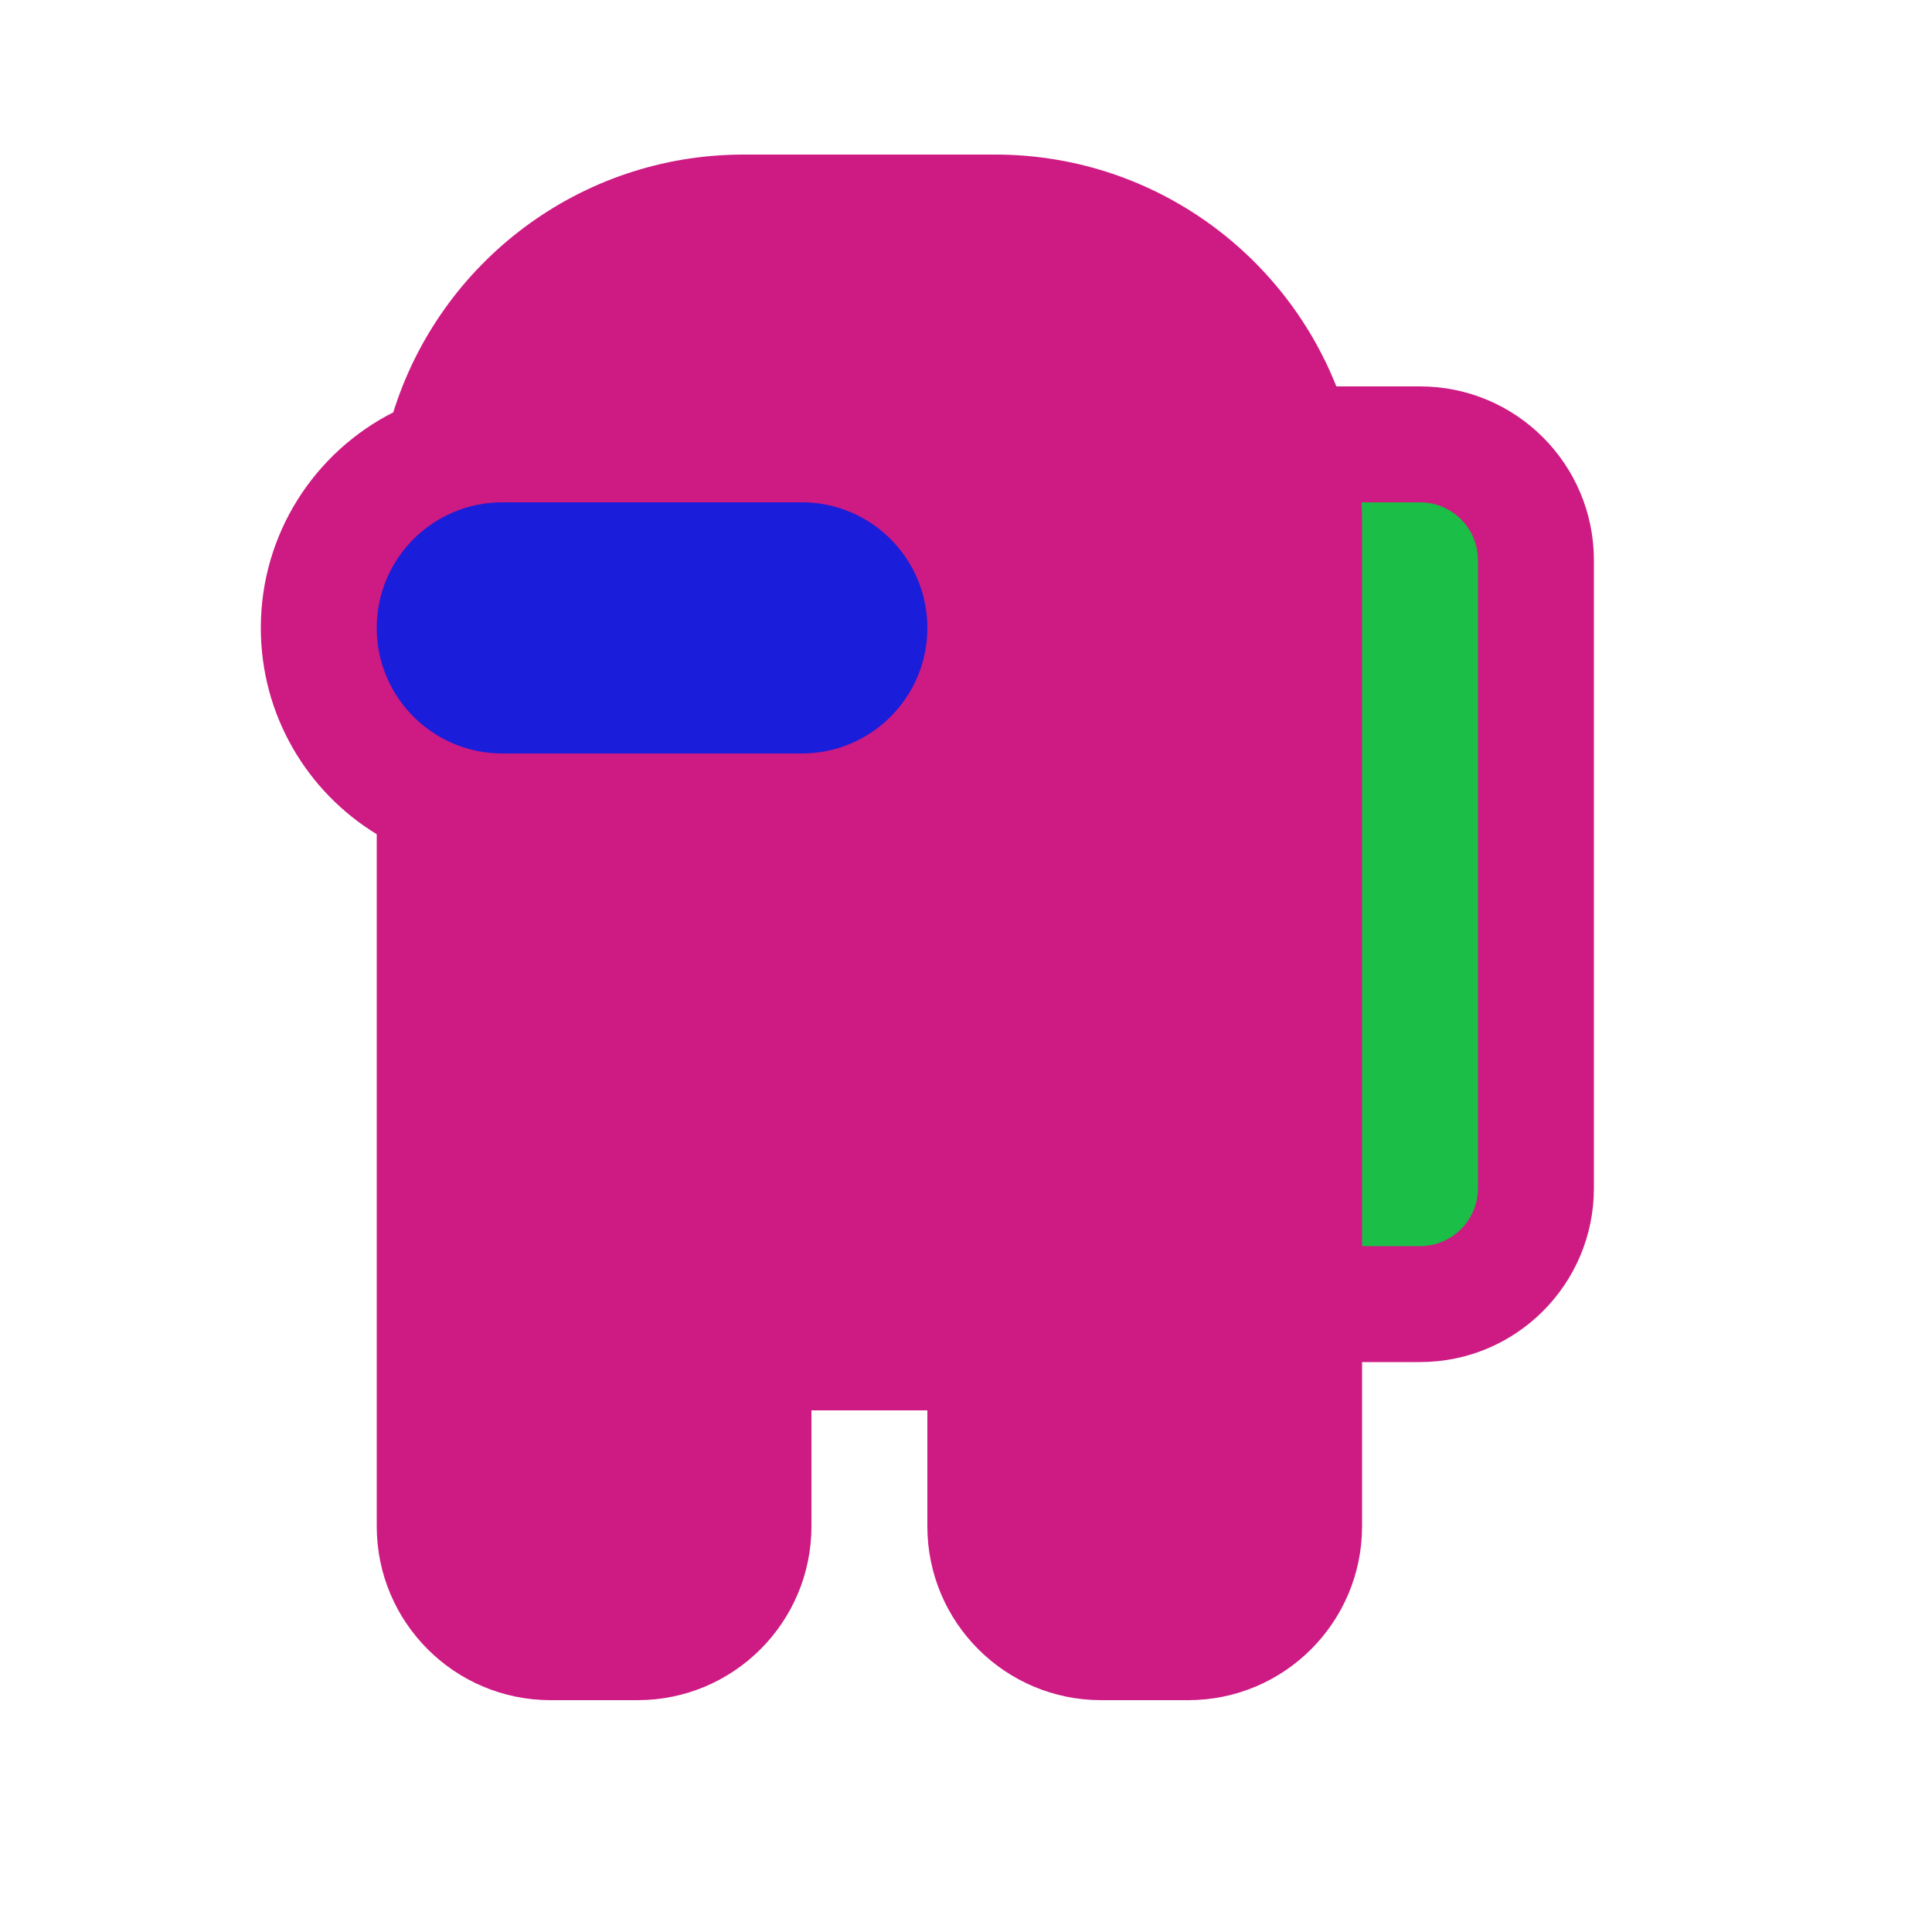
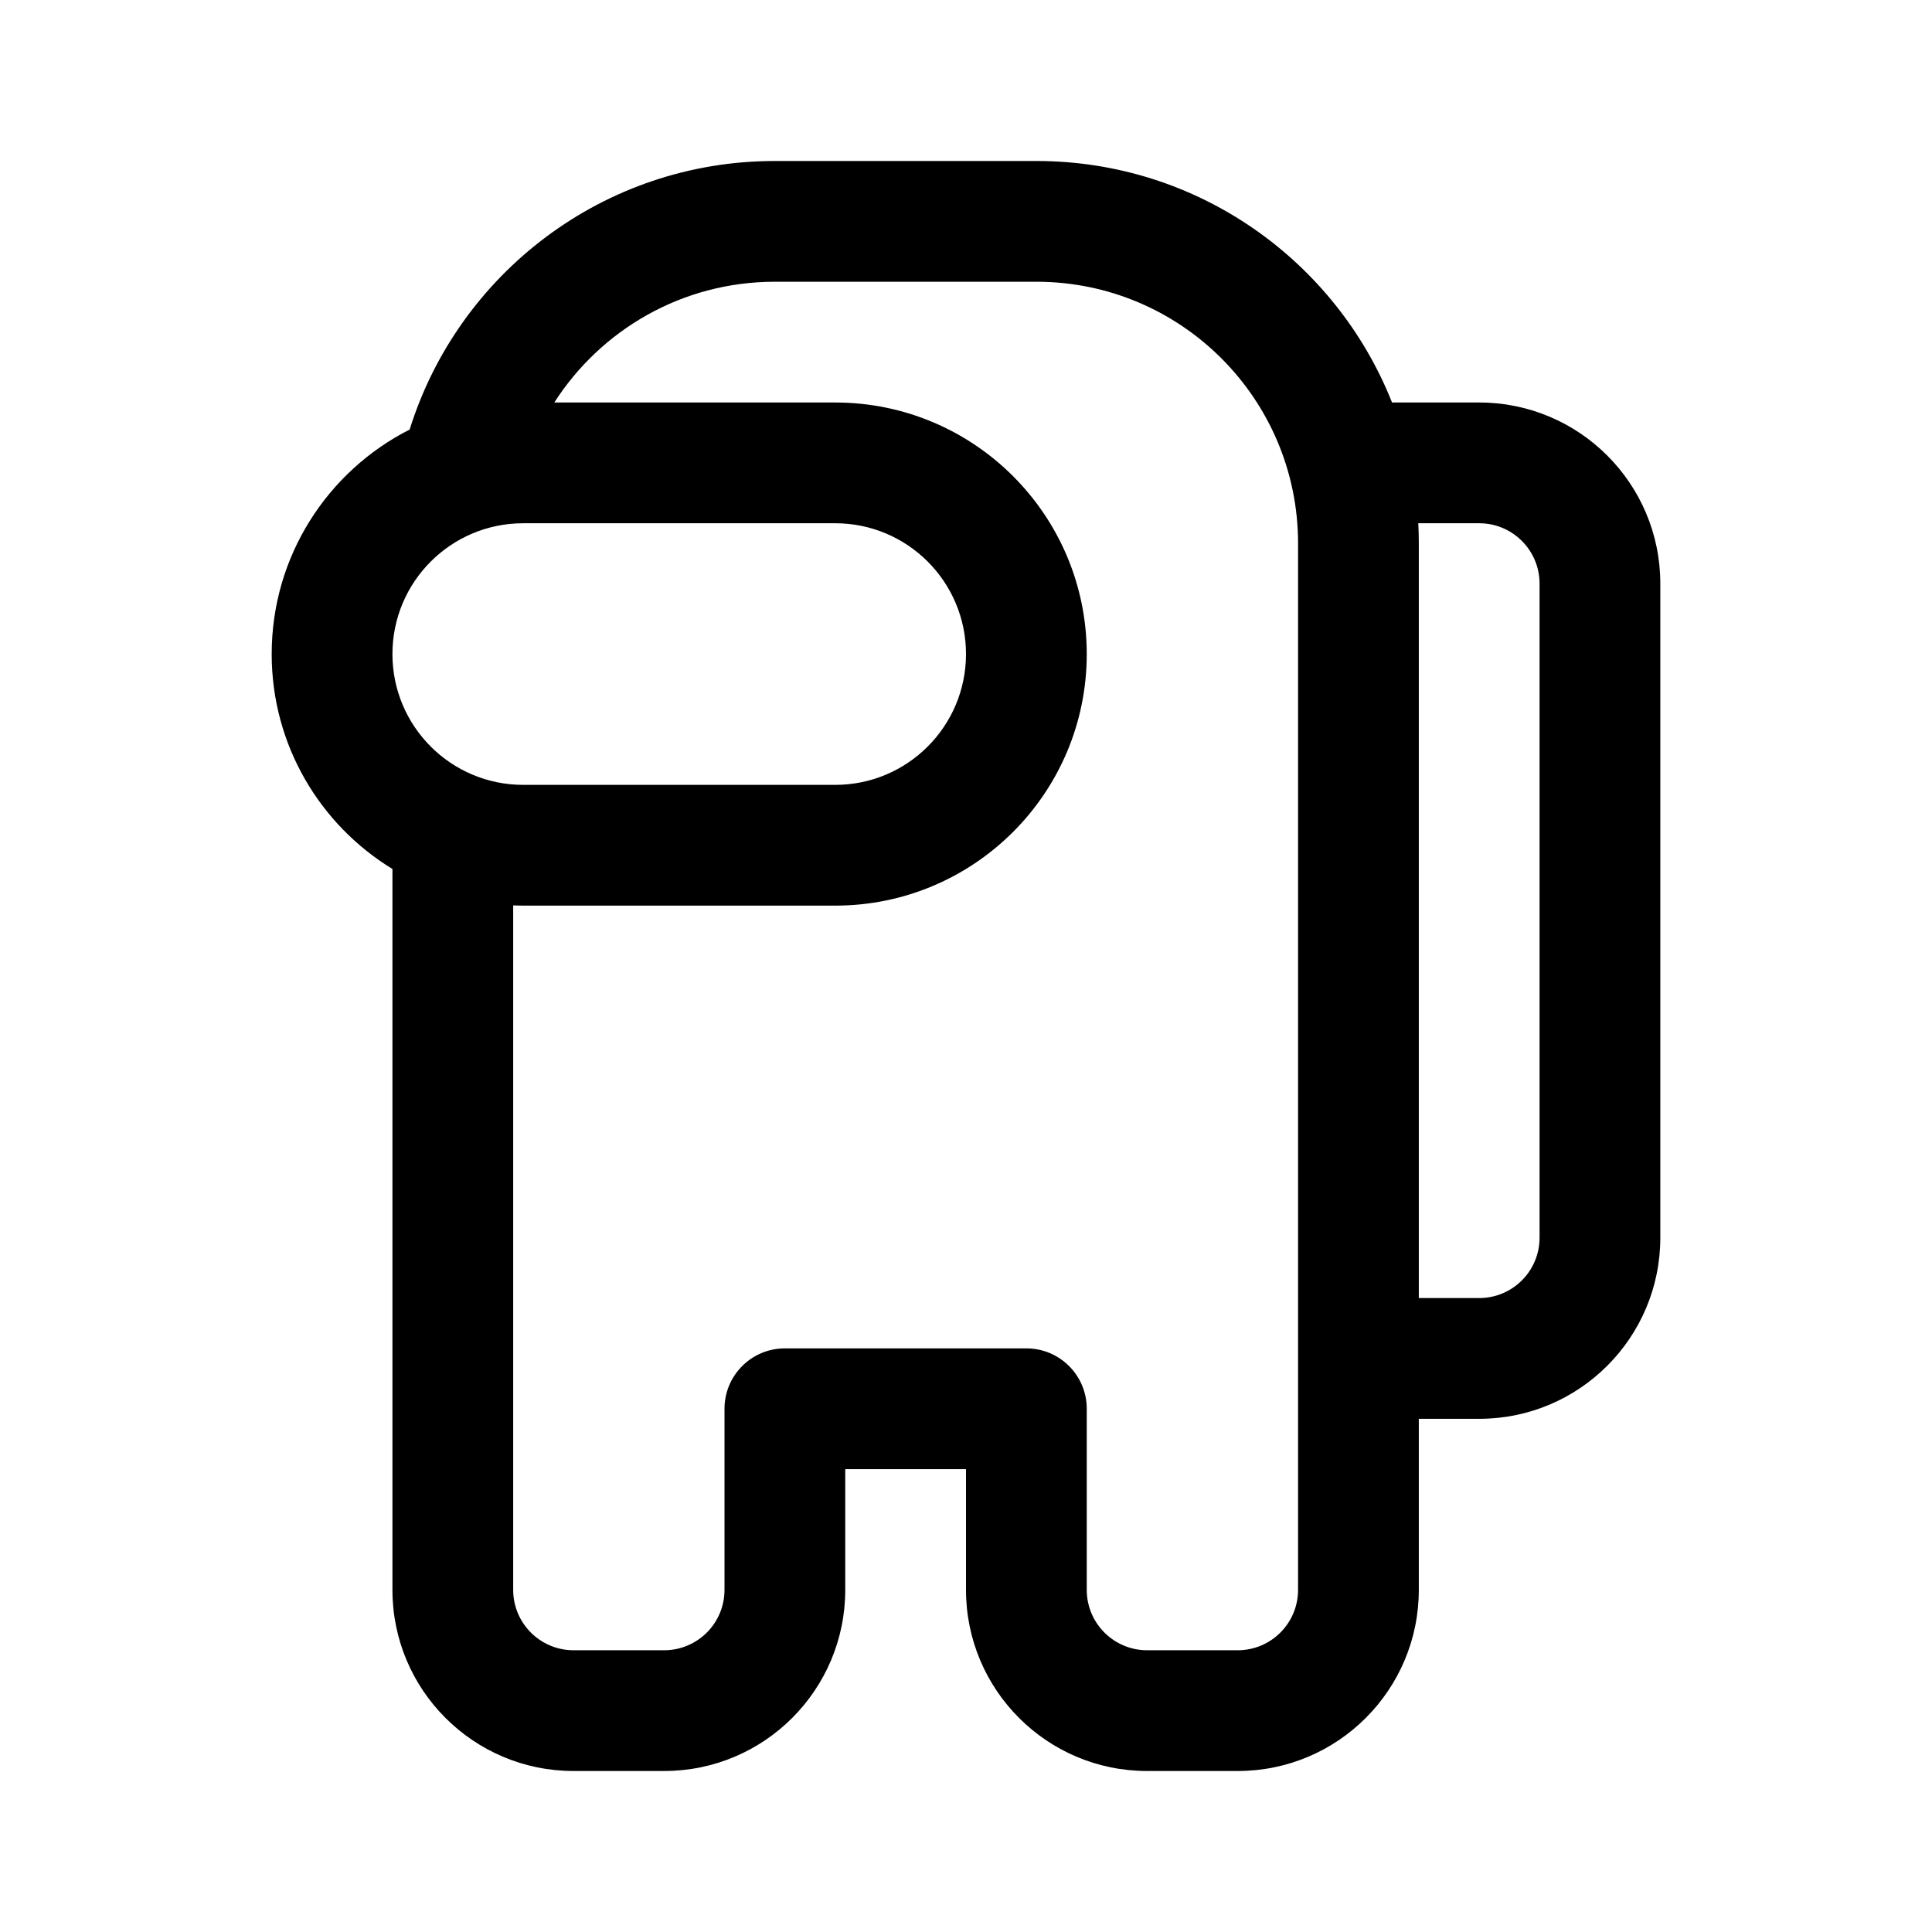
- <svg xmlns="http://www.w3.org/2000/svg" width="300" height="300" viewBox="0 0 200 200">
-   <path d="M55.087 40H83c13.807 0 25 11.193 25 25S96.807 90 83 90H52c-.335 0-.668-.007-1-.02V158a6 6 0 0 0 6 6h9a6 6 0 0 0 6-6v-18a6 6 0 0 1 6-6h24a6 6 0 0 1 6 6v18a6 6 0 0 0 6 6h9a6 6 0 0 0 6-6V54c0-14.36-11.641-26-26-26H77c-9.205 0-17.292 4.783-21.913 12Z" fill="red" fill-rule="evenodd" />
-   <path d="M39 86.358C31.804 81.97 27 74.046 27 65c0-9.746 5.576-18.189 13.712-22.313C45.528 27.225 59.952 16 77 16h26c16.043 0 29.764 9.942 35.338 24H147c9.941 0 18 8.059 18 18v65c0 9.941-8.059 18-18 18h-6v17c0 9.941-8.059 18-18 18h-9c-9.941 0-18-8.059-18-18v-12H84v12c0 9.941-8.059 18-18 18h-9c-9.941 0-18-8.059-18-18V86.358Z" fill="#CE1A83" fill-rule="evenodd" />
-   <path d="M141 129h6a6 6 0 0 0 6-6V58a6 6 0 0 0-6-6h-6.052c.035.662.052 1.33.052 2v75Z" fill="#1BBE47" fill-rule="evenodd" />
-   <path d="M52 52c-7.18 0-13 5.82-13 13s5.82 13 13 13h31c7.18 0 13-5.82 13-13s-5.82-13-13-13H52Z" fill="#1a1dd9" fill-rule="evenodd" />
+ <svg xmlns="http://www.w3.org/2000/svg" width="800px" height="800px" viewBox="0 0 192 192" fill="none">
+   <path fill="#000000" fill-rule="evenodd" d="M55.087 40H83c13.807 0 25 11.193 25 25S96.807 90 83 90H52c-.335 0-.668-.007-1-.02V158a6 6 0 0 0 6 6h9a6 6 0 0 0 6-6v-18a6 6 0 0 1 6-6h24a6 6 0 0 1 6 6v18a6 6 0 0 0 6 6h9a6 6 0 0 0 6-6V54c0-14.36-11.641-26-26-26H77c-9.205 0-17.292 4.783-21.913 12ZM39 86.358C31.804 81.97 27 74.046 27 65c0-9.746 5.576-18.189 13.712-22.313C45.528 27.225 59.952 16 77 16h26c16.043 0 29.764 9.942 35.338 24H147c9.941 0 18 8.059 18 18v65c0 9.941-8.059 18-18 18h-6v17c0 9.941-8.059 18-18 18h-9c-9.941 0-18-8.059-18-18v-12H84v12c0 9.941-8.059 18-18 18h-9c-9.941 0-18-8.059-18-18V86.358ZM141 129h6a6 6 0 0 0 6-6V58a6 6 0 0 0-6-6h-6.052c.035.662.052 1.33.052 2v75ZM52 52c-7.18 0-13 5.82-13 13s5.82 13 13 13h31c7.18 0 13-5.82 13-13s-5.82-13-13-13H52Z" clip-rule="evenodd" />
</svg>
